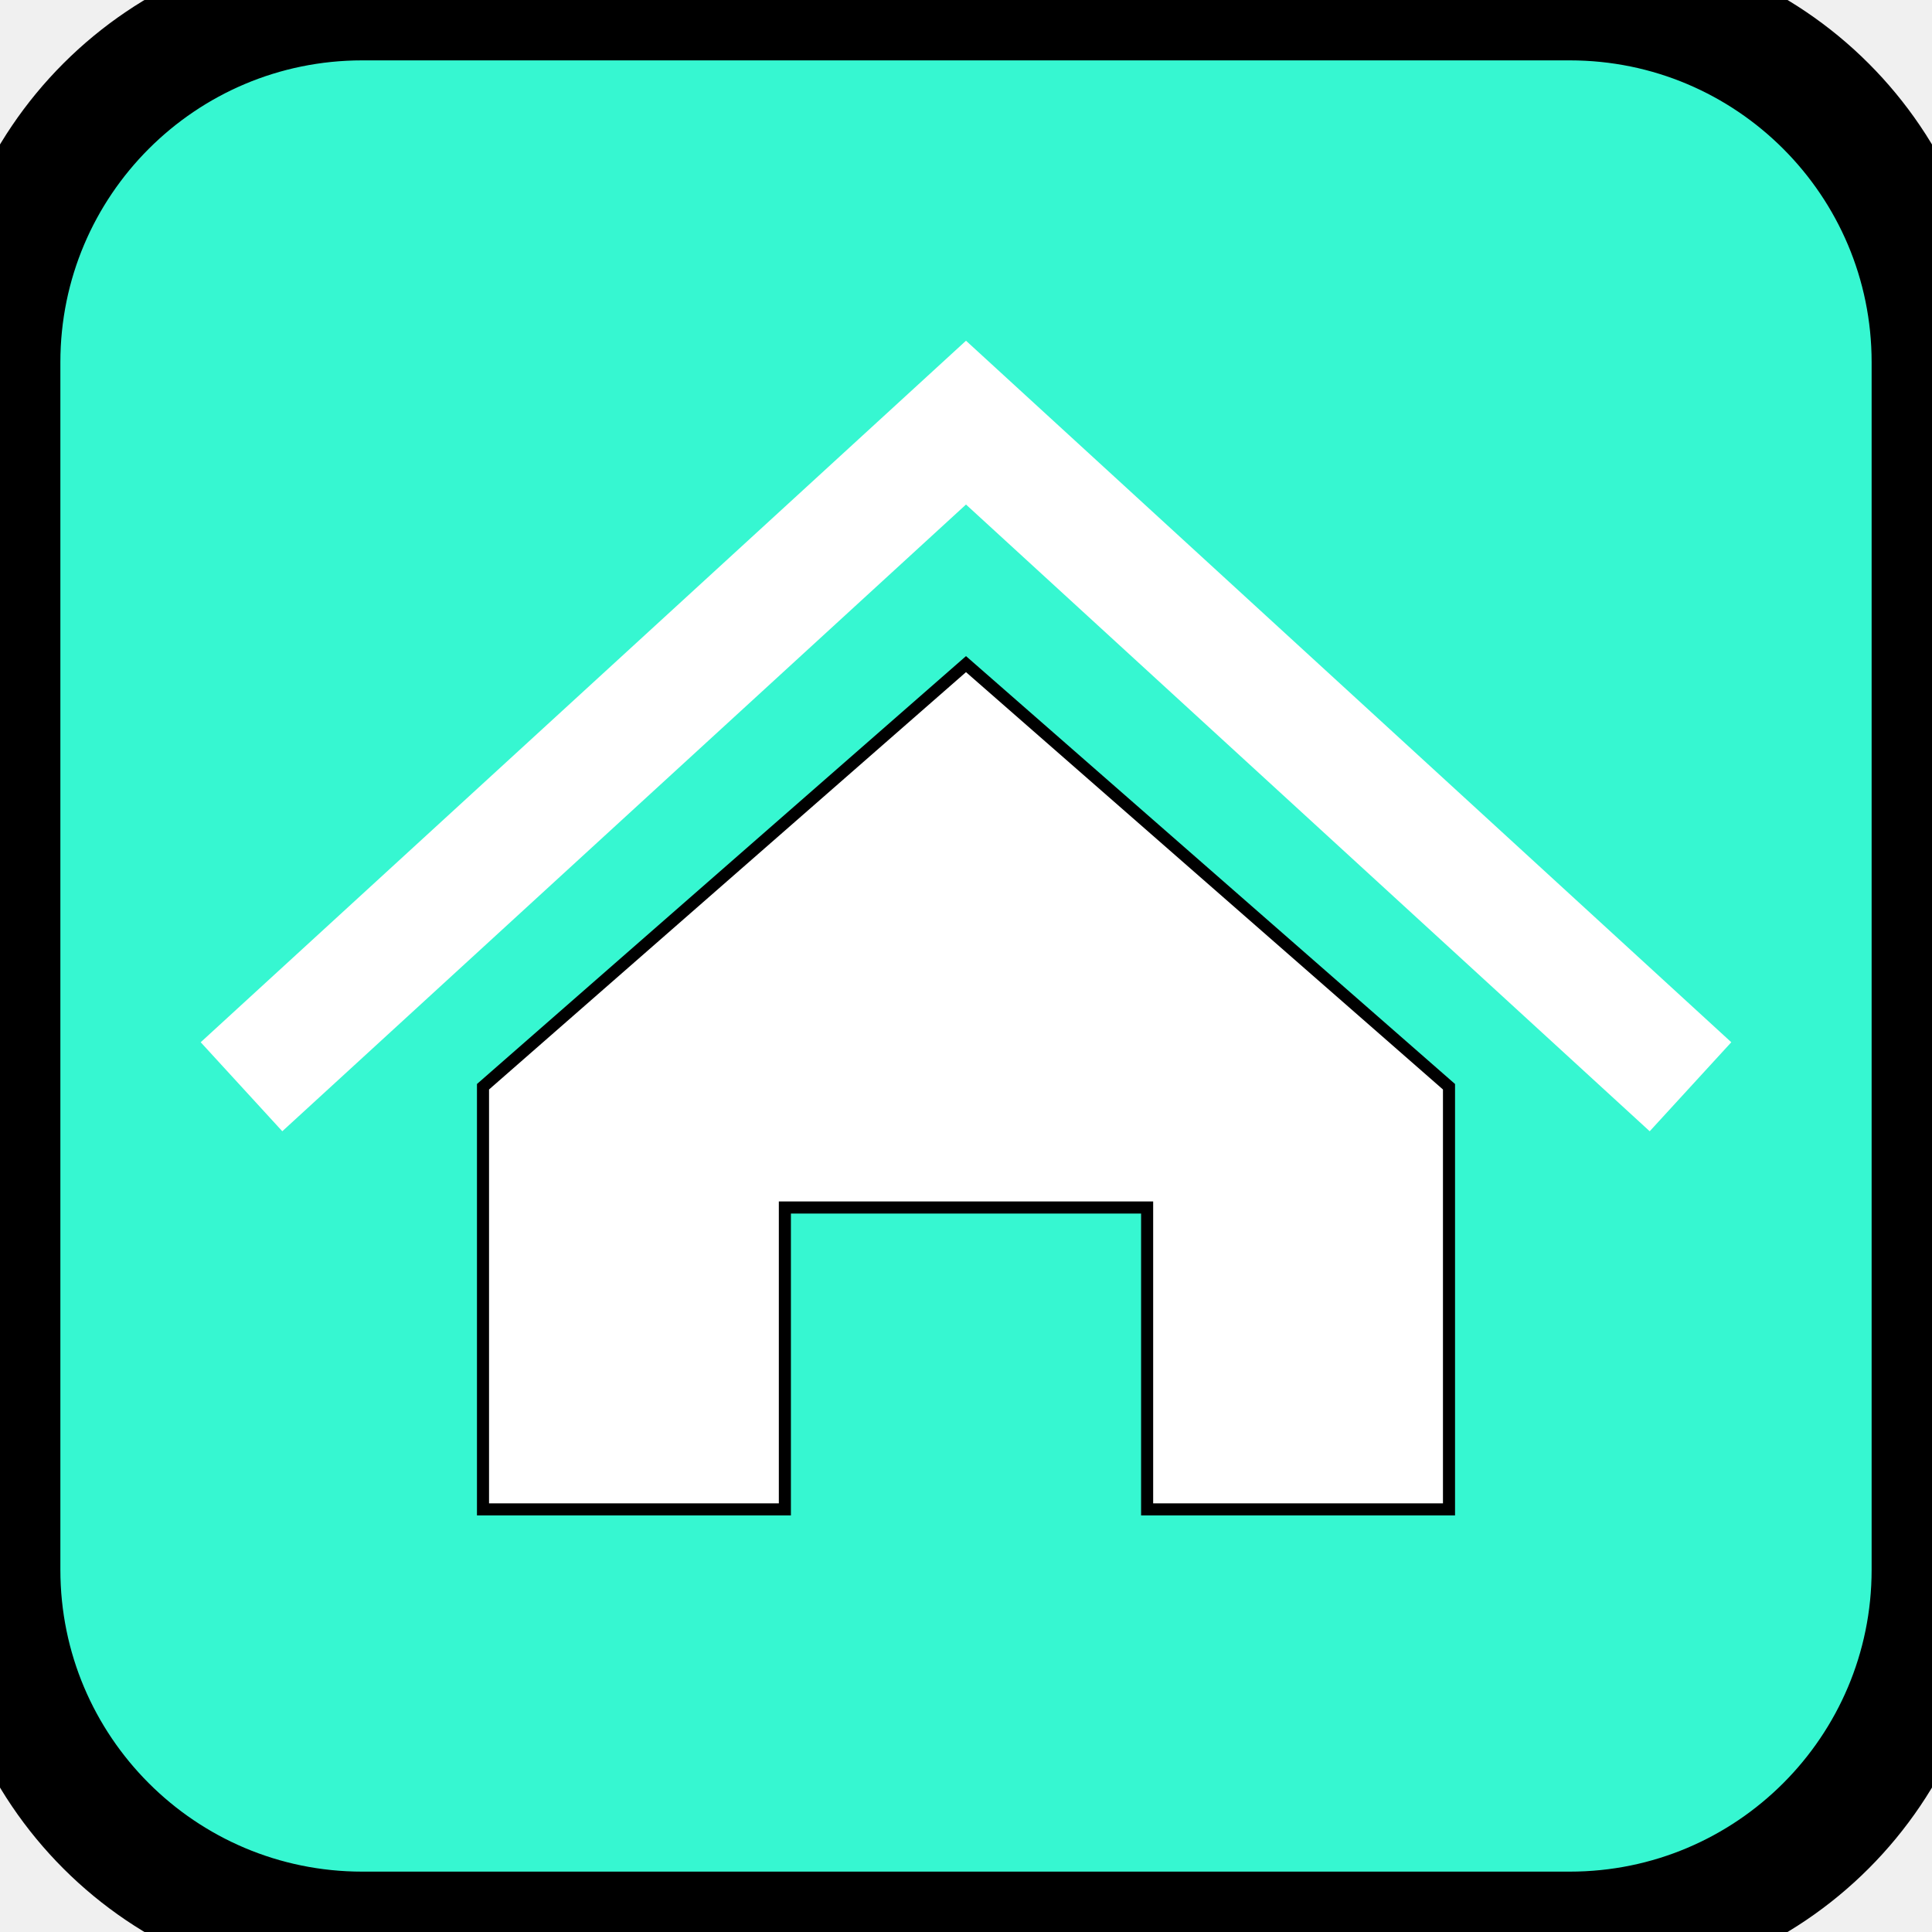
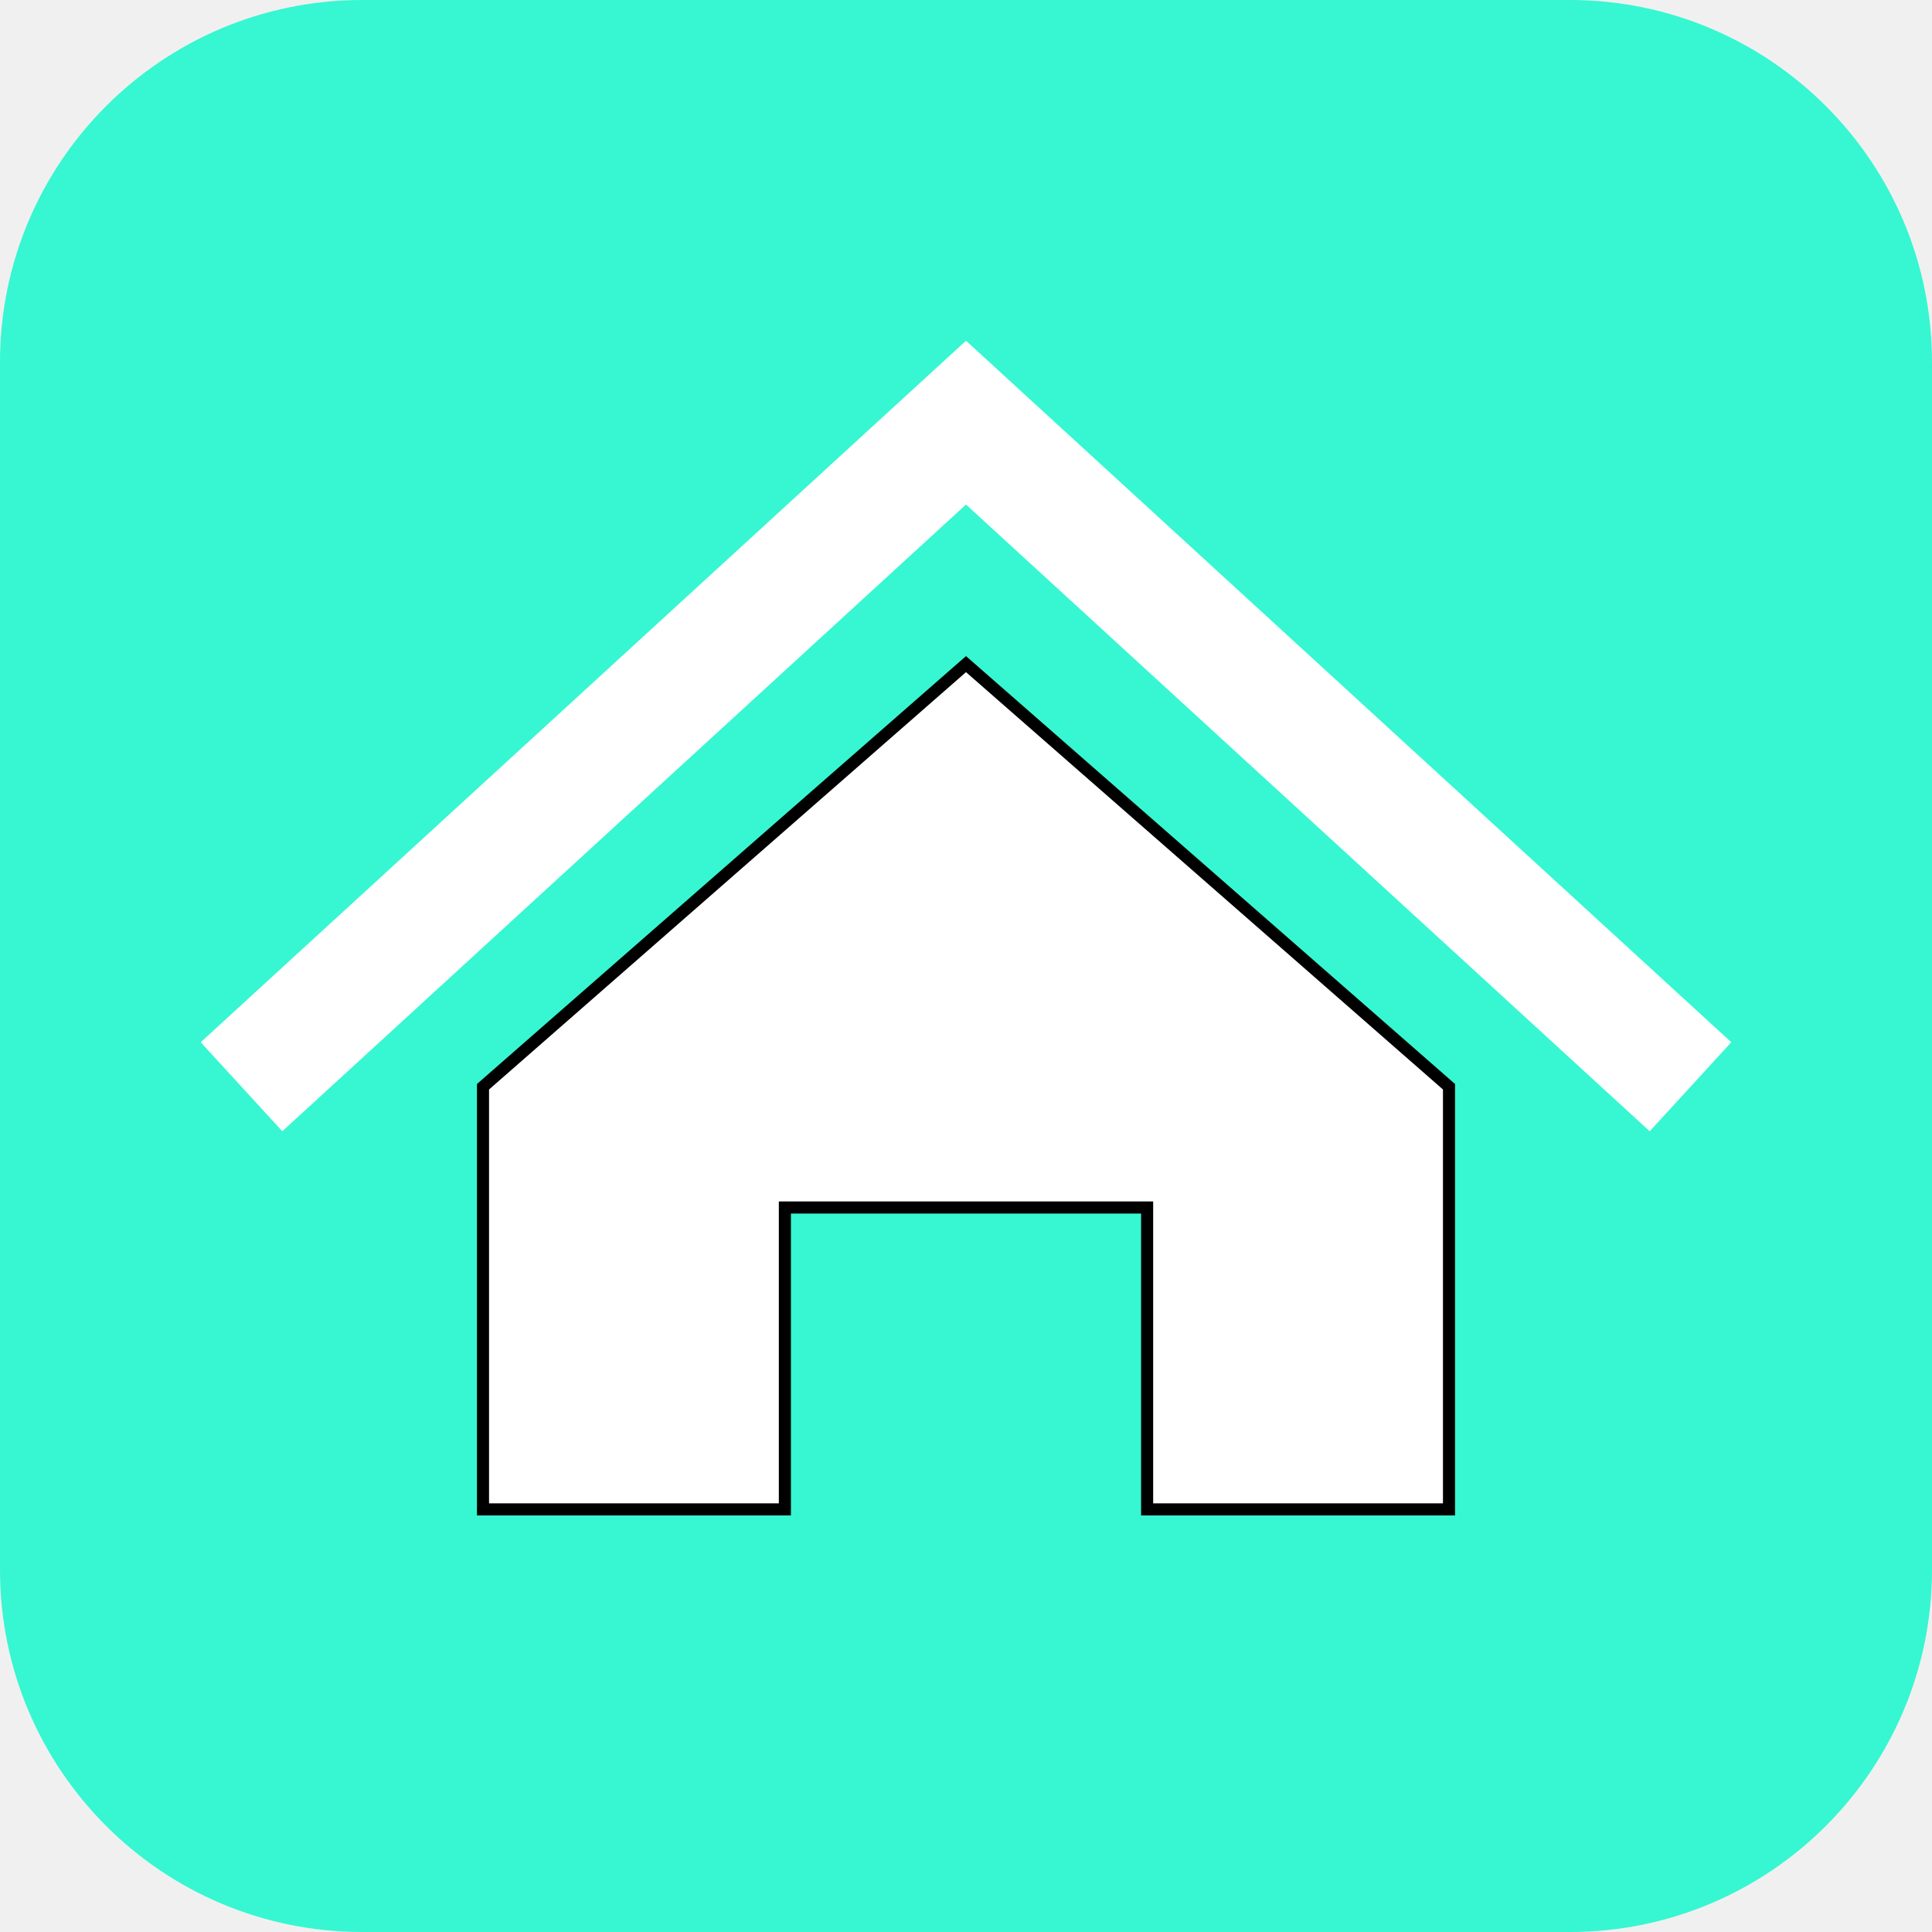
<svg xmlns="http://www.w3.org/2000/svg" viewBox="0 0 32 32">
-   <rect width="32" height="32" rx="6" fill="#36f7d1" stroke="#000" stroke-width="2" />
+   <rect width="32" height="32" rx="6" fill="#36f7d1" stroke-width="2" />
  <path d="M8 18v7h5v-5h6v5h5v-7l-8-7-8 7z" fill="#fff" stroke="#000" stroke-width="0.2" />
  <path d="M4 18l12-11 12 11" stroke="#fff" stroke-width="2" fill="none" />
</svg>
